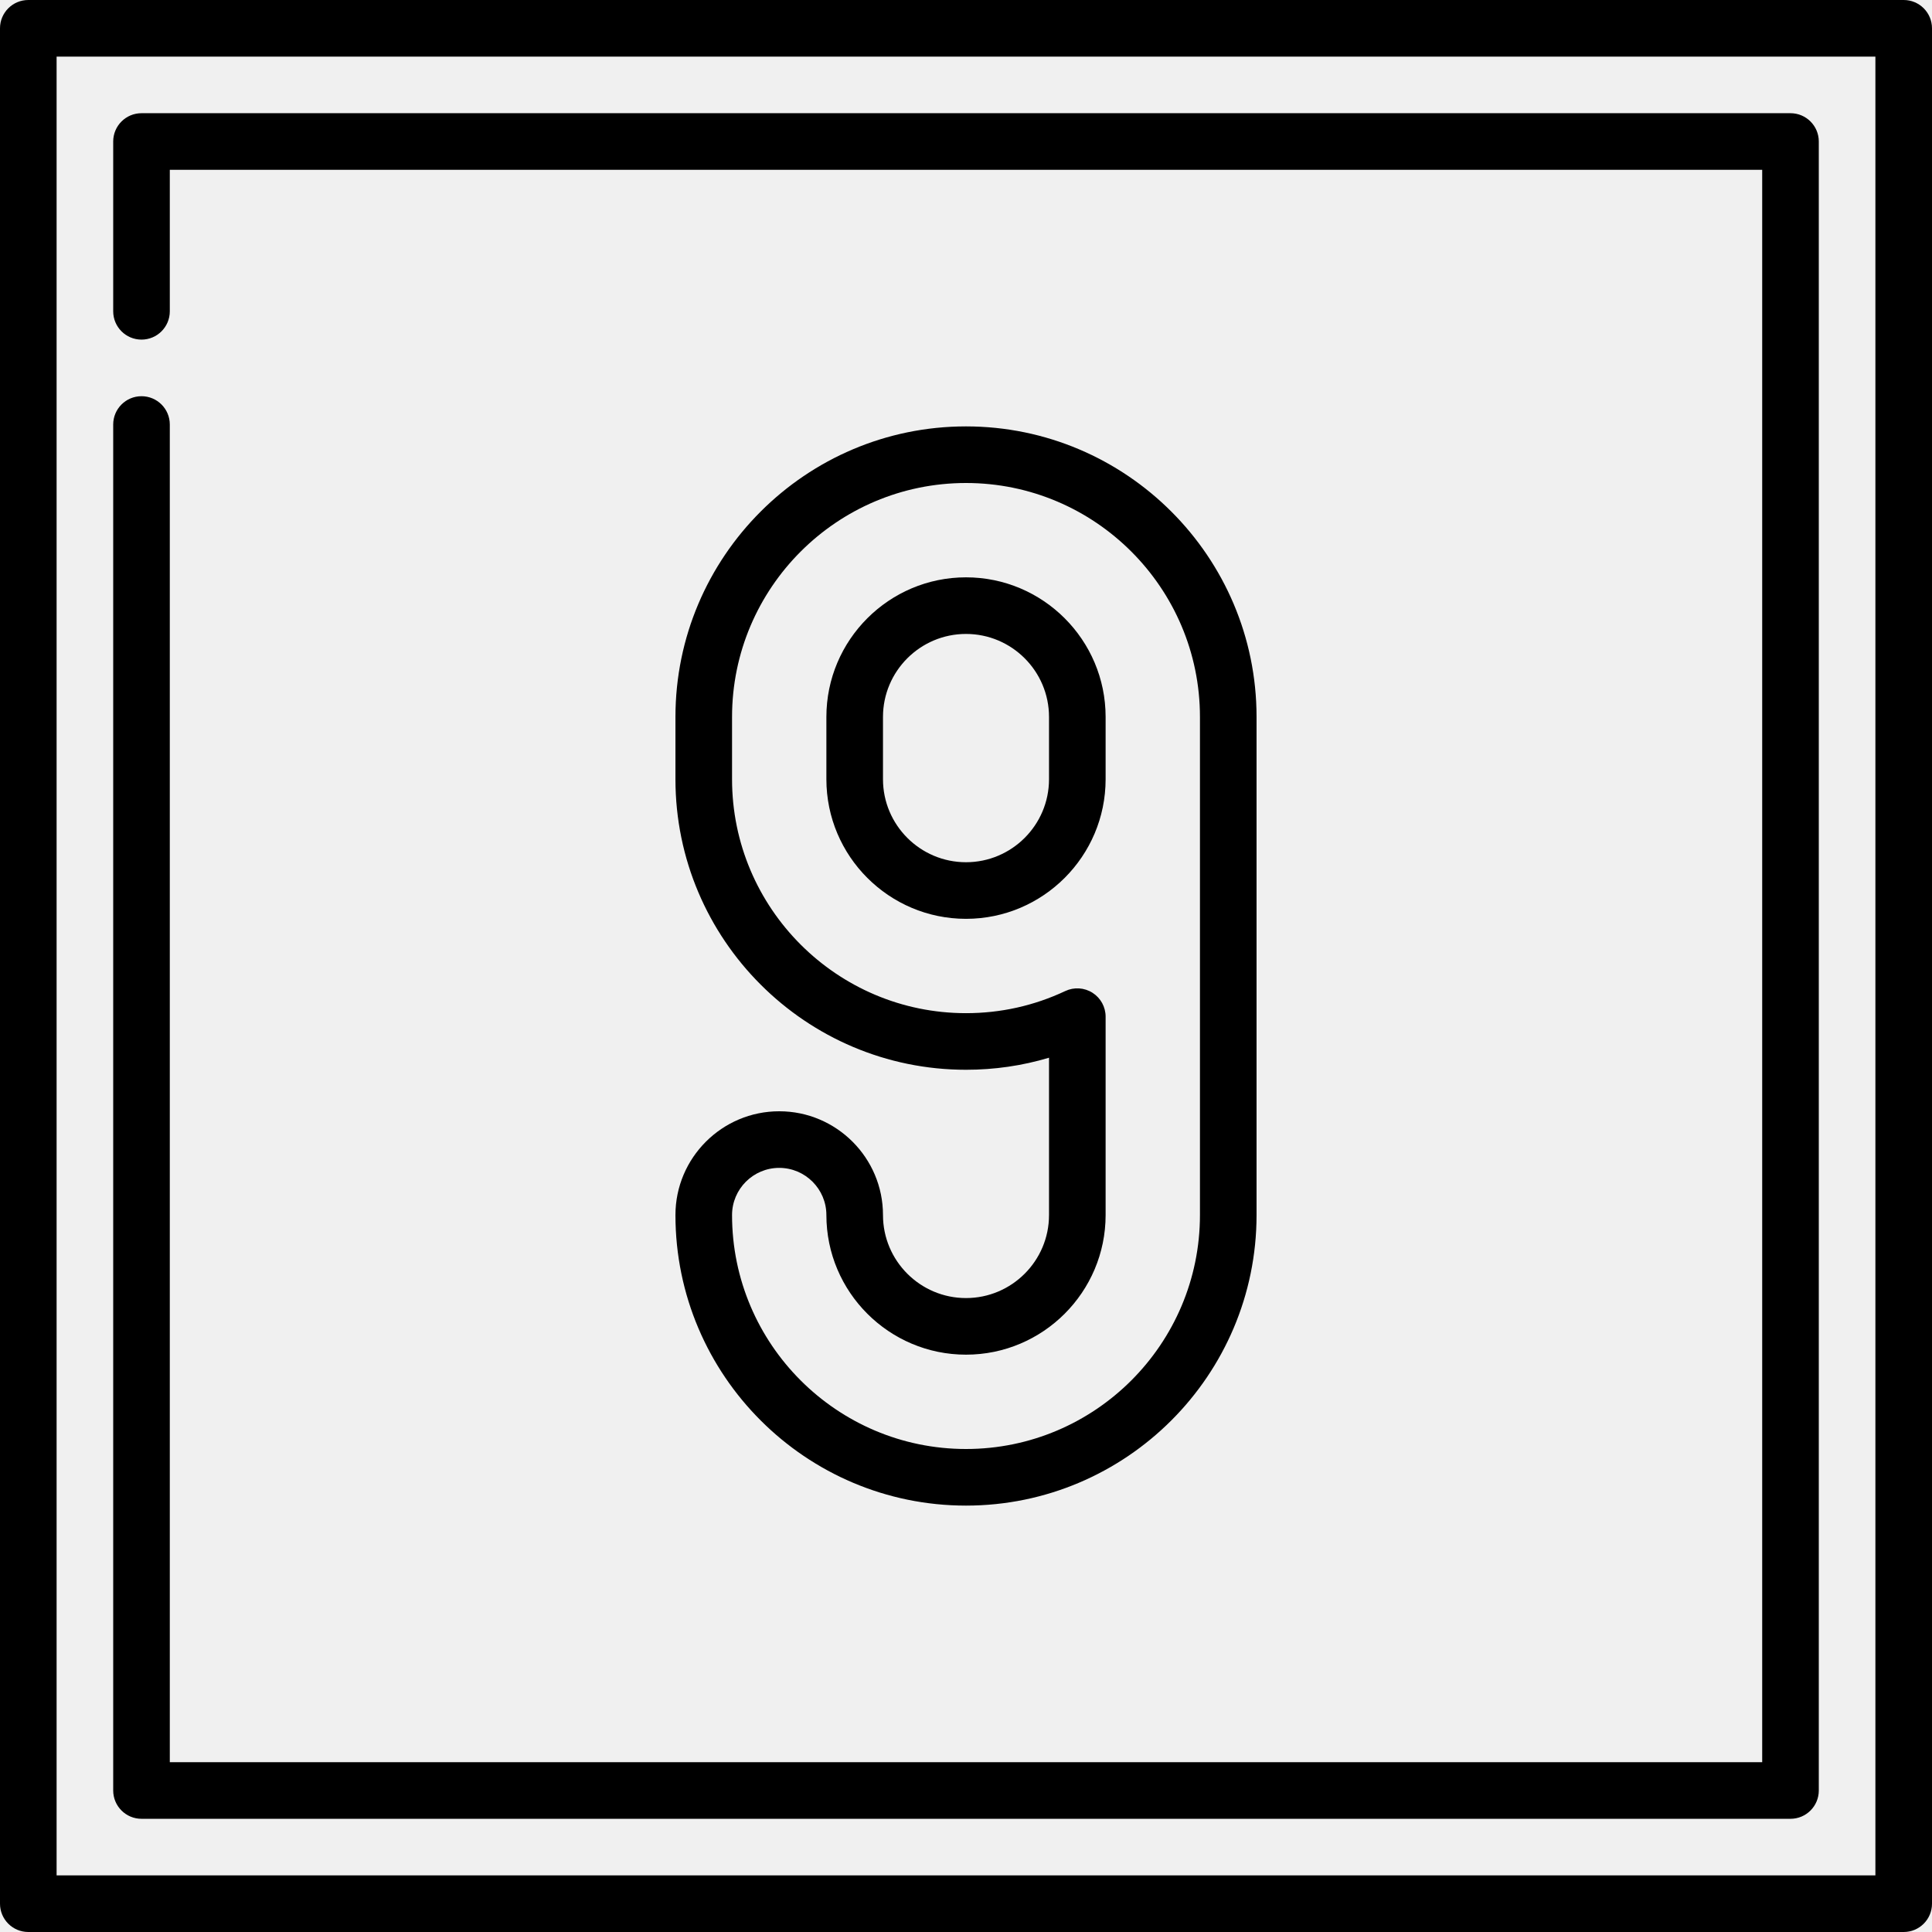
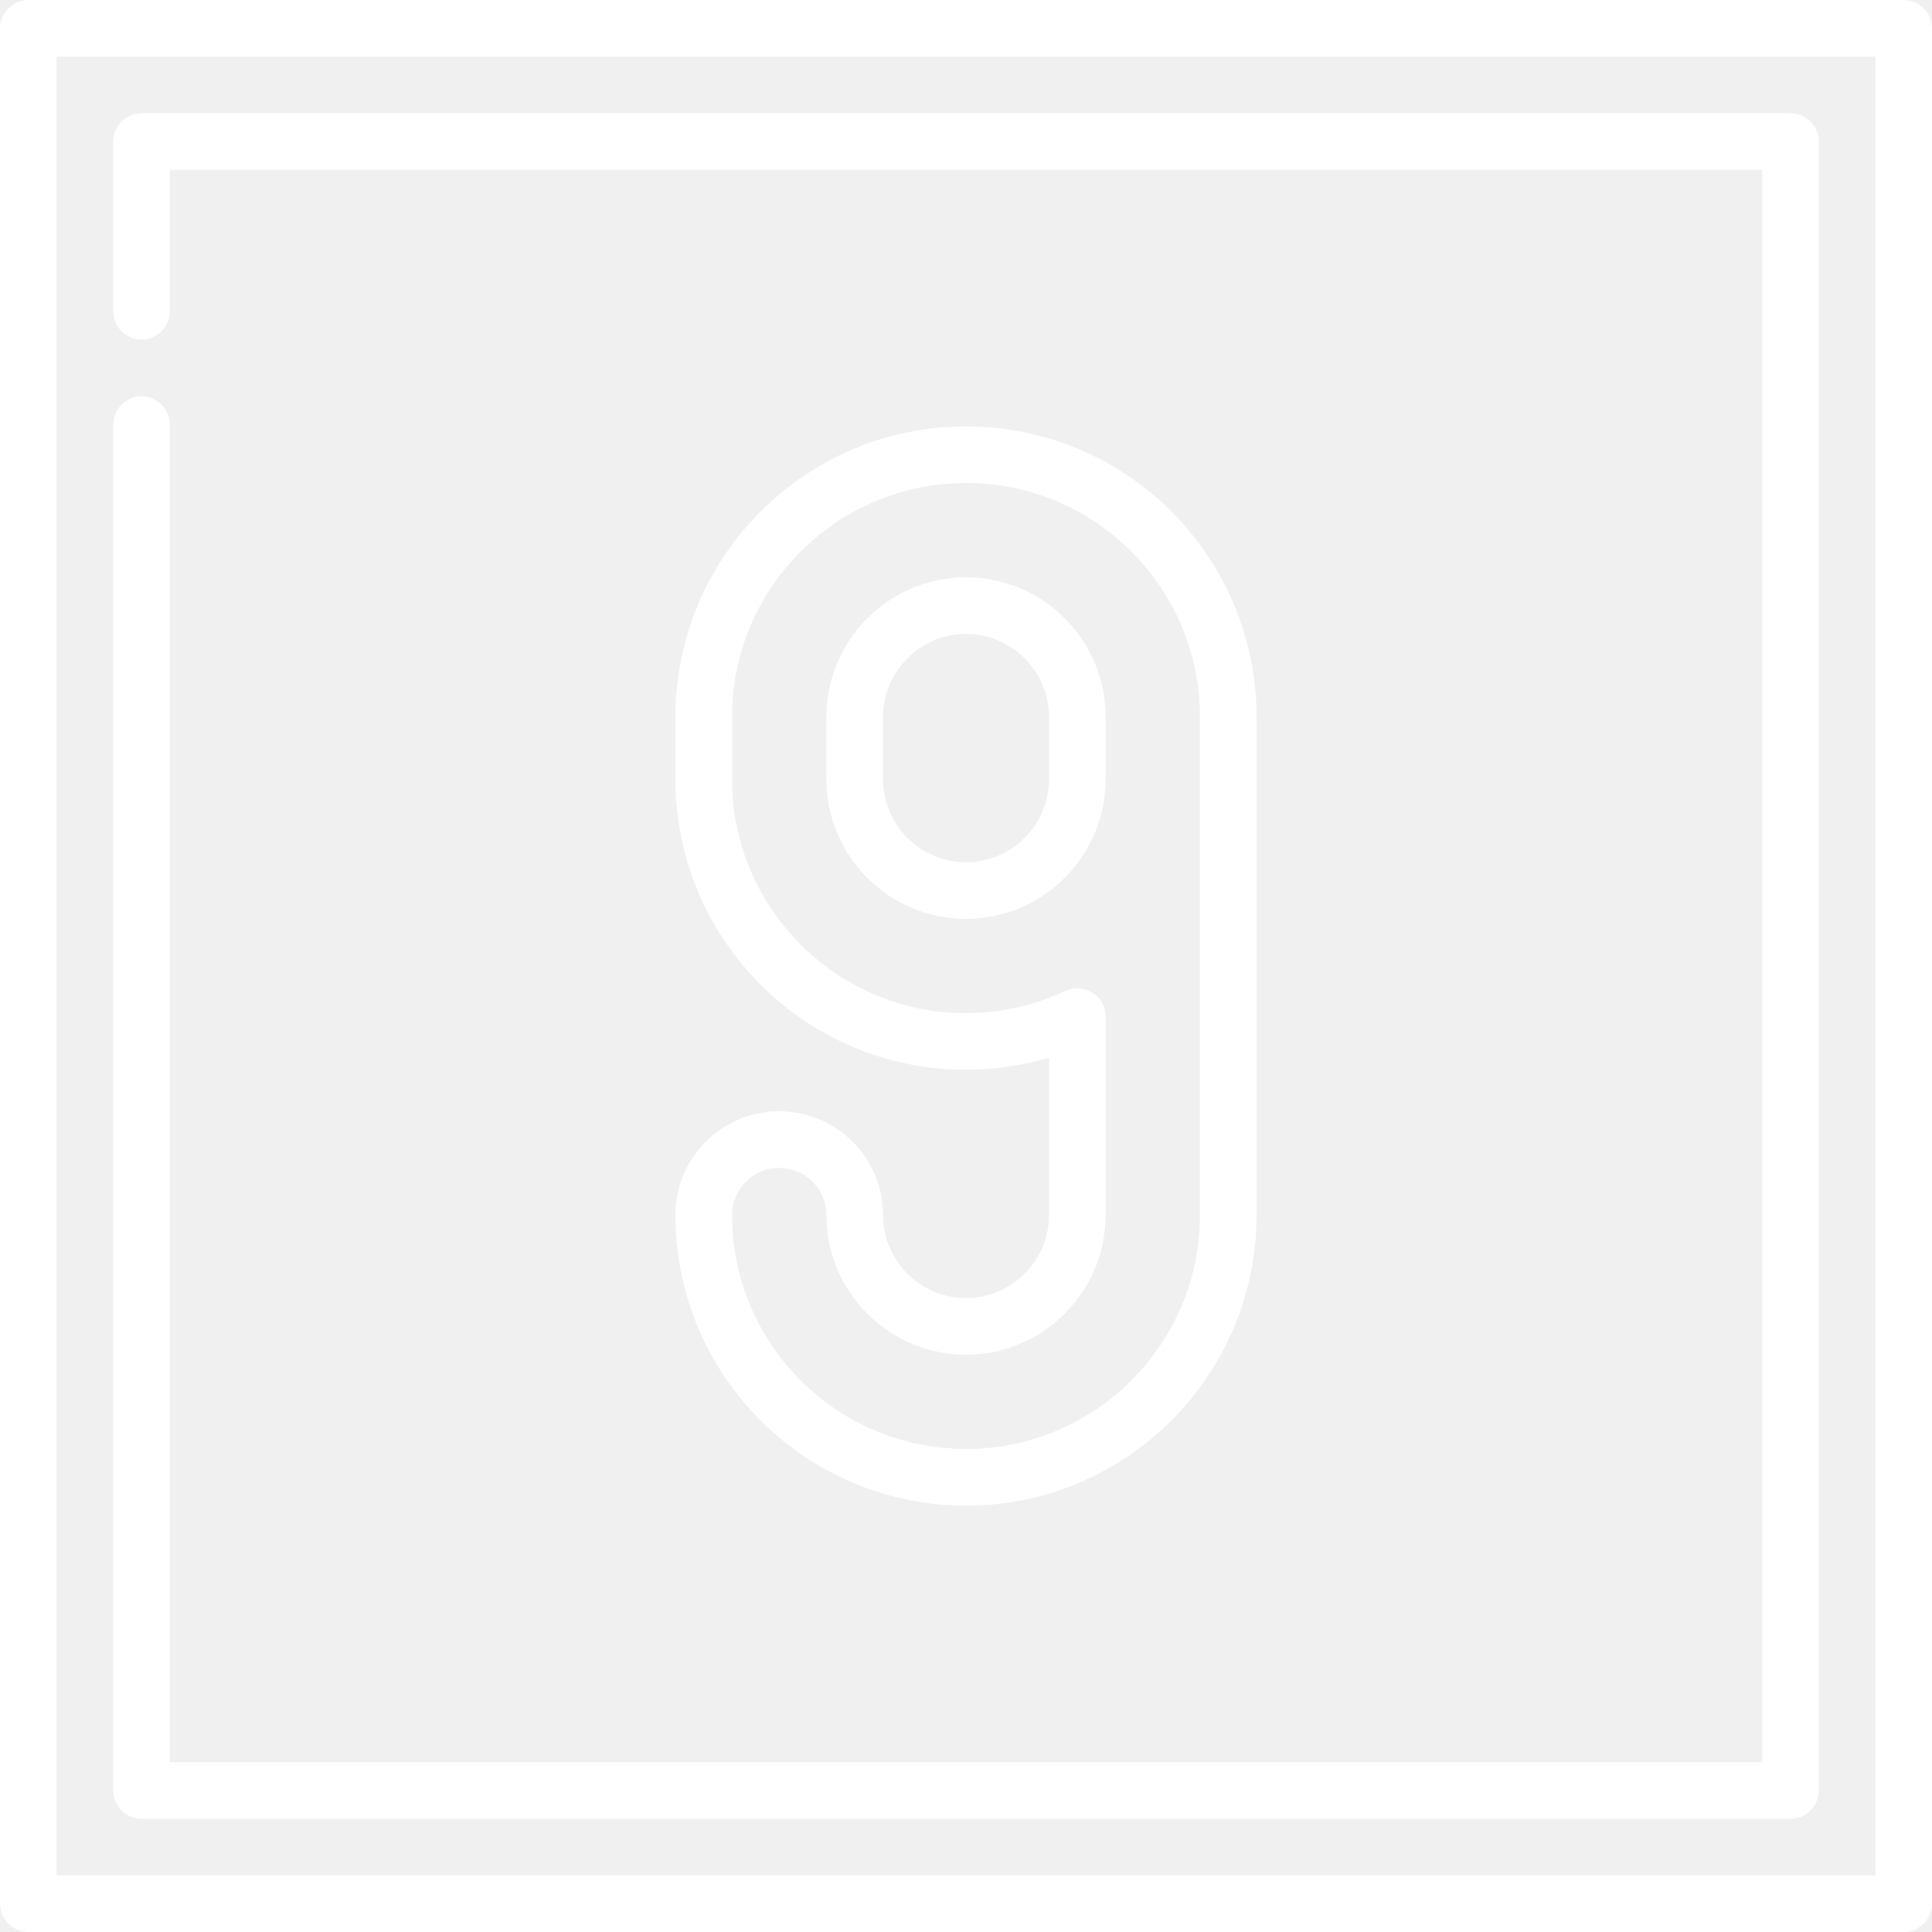
<svg xmlns="http://www.w3.org/2000/svg" version="1.1" id="Capa_1" x="0px" y="0px" viewBox="0 0 512 512" style="enable-background:new 0 0 512 512;" xml:space="preserve">
+   <style type="text/css">
+ 	.st0{fill:#FFFFFF;}
+ </style>
  <g>
    <g>
-       <path d="M504.5,0H7.5C3.357,0,0,3.358,0,7.5v497c0,4.142,3.357,7.5,7.5,7.5h497c4.143,0,7.5-3.358,7.5-7.5V7.5    C512,3.358,508.643,0,504.5,0z M497,497H15V15h482V497z" />
+       <path class="st0" d="M504.5,0H7.5C3.4,0,0,3.4,0,7.5v497c0,4.1,3.4,7.5,7.5,7.5h497c4.1,0,7.5-3.4,7.5-7.5V7.5    C512,3.4,508.6,0,504.5,0z M497,497H15V15h482V497z" />
    </g>
  </g>
  <g>
    <g>
-       <path d="M474.5,30h-437c-4.143,0-7.5,3.358-7.5,7.5v45c0,4.142,3.357,7.5,7.5,7.5s7.5-3.358,7.5-7.5V45h422v422H45V112.5    c0-4.142-3.357-7.5-7.5-7.5s-7.5,3.358-7.5,7.5v362c0,4.142,3.357,7.5,7.5,7.5h437c4.143,0,7.5-3.358,7.5-7.5v-437    C482,33.358,478.643,30,474.5,30z" />
+       <path class="st0" d="M474.5,30h-437c-4.1,0-7.5,3.4-7.5,7.5v45c0,4.1,3.4,7.5,7.5,7.5s7.5-3.4,7.5-7.5V45h422v422H45V112.5    c0-4.1-3.4-7.5-7.5-7.5s-7.5,3.4-7.5,7.5v362c0,4.1,3.4,7.5,7.5,7.5h437c4.1,0,7.5-3.4,7.5-7.5v-437C482,33.4,478.6,30,474.5,30z" />
    </g>
  </g>
  <g>
    <g>
-       <path d="M256,153c-20.402,0-37,16.598-37,37v16.5c0,20.402,16.598,37,37,37c20.402,0,37-16.598,37-37V190    C293,169.598,276.402,153,256,153z M278,206.5c0,12.131-9.869,22-22,22c-12.131,0-22-9.869-22-22V190c0-12.131,9.869-22,22-22    s22,9.869,22,22V206.5z" />
+       <path class="st0" d="M256,153c-20.4,0-37,16.6-37,37v16.5c0,20.4,16.6,37,37,37s37-16.6,37-37V190C293,169.6,276.4,153,256,153z     M278,206.5c0,12.1-9.9,22-22,22c-12.1,0-22-9.9-22-22V190c0-12.1,9.9-22,22-22c12.1,0,22,9.9,22,22V206.5z" />
    </g>
  </g>
  <g>
    <g>
-       <path d="M256,113c-42.458,0-77,34.542-77,77v16.5c0,42.458,34.542,77,77,77c7.545,0,14.907-1.071,22-3.194V322    c0,12.131-9.869,22-22,22c-12.131,0-22-9.869-22-22c0-15.164-12.337-27.5-27.5-27.5c-15.163,0-27.5,12.336-27.5,27.5    c0,42.458,34.542,77,77,77s77-34.542,77-77V190C333,147.542,298.458,113,256,113z M318,322c0,34.187-27.813,62-62,62    s-62-27.813-62-62c0-6.893,5.607-12.5,12.5-12.5S219,315.107,219,322c0,20.402,16.598,37,37,37c20.402,0,37-16.598,37-37v-52.576    c0-2.568-1.313-4.957-3.481-6.332c-2.169-1.377-4.89-1.547-7.212-0.454c-8.265,3.89-17.116,5.862-26.307,5.862    c-34.187,0-62-27.813-62-62V190c0-34.187,27.813-62,62-62s62,27.813,62,62V322z" />
+       <path class="st0" d="M256,113c-42.5,0-77,34.5-77,77v16.5c0,42.5,34.5,77,77,77c7.5,0,14.9-1.1,22-3.2V322c0,12.1-9.9,22-22,22    c-12.1,0-22-9.9-22-22c0-15.2-12.3-27.5-27.5-27.5S179,306.8,179,322c0,42.5,34.5,77,77,77s77-34.5,77-77V190    C333,147.5,298.5,113,256,113z M318,322c0,34.2-27.8,62-62,62s-62-27.8-62-62c0-6.9,5.6-12.5,12.5-12.5S219,315.1,219,322    c0,20.4,16.6,37,37,37s37-16.6,37-37v-52.6c0-2.6-1.3-5-3.5-6.3c-2.2-1.4-4.9-1.5-7.2-0.5c-8.3,3.9-17.1,5.9-26.3,5.9    c-34.2,0-62-27.8-62-62V190c0-34.2,27.8-62,62-62s62,27.8,62,62V322z" />
    </g>
  </g>
-   <g>
- </g>
-   <g>
- </g>
-   <g>
- </g>
-   <g>
- </g>
-   <g>
- </g>
-   <g>
- </g>
-   <g>
- </g>
-   <g>
- </g>
-   <g>
- </g>
-   <g>
- </g>
-   <g>
- </g>
-   <g>
- </g>
-   <g>
- </g>
-   <g>
- </g>
-   <g>
- </g>
</svg>
